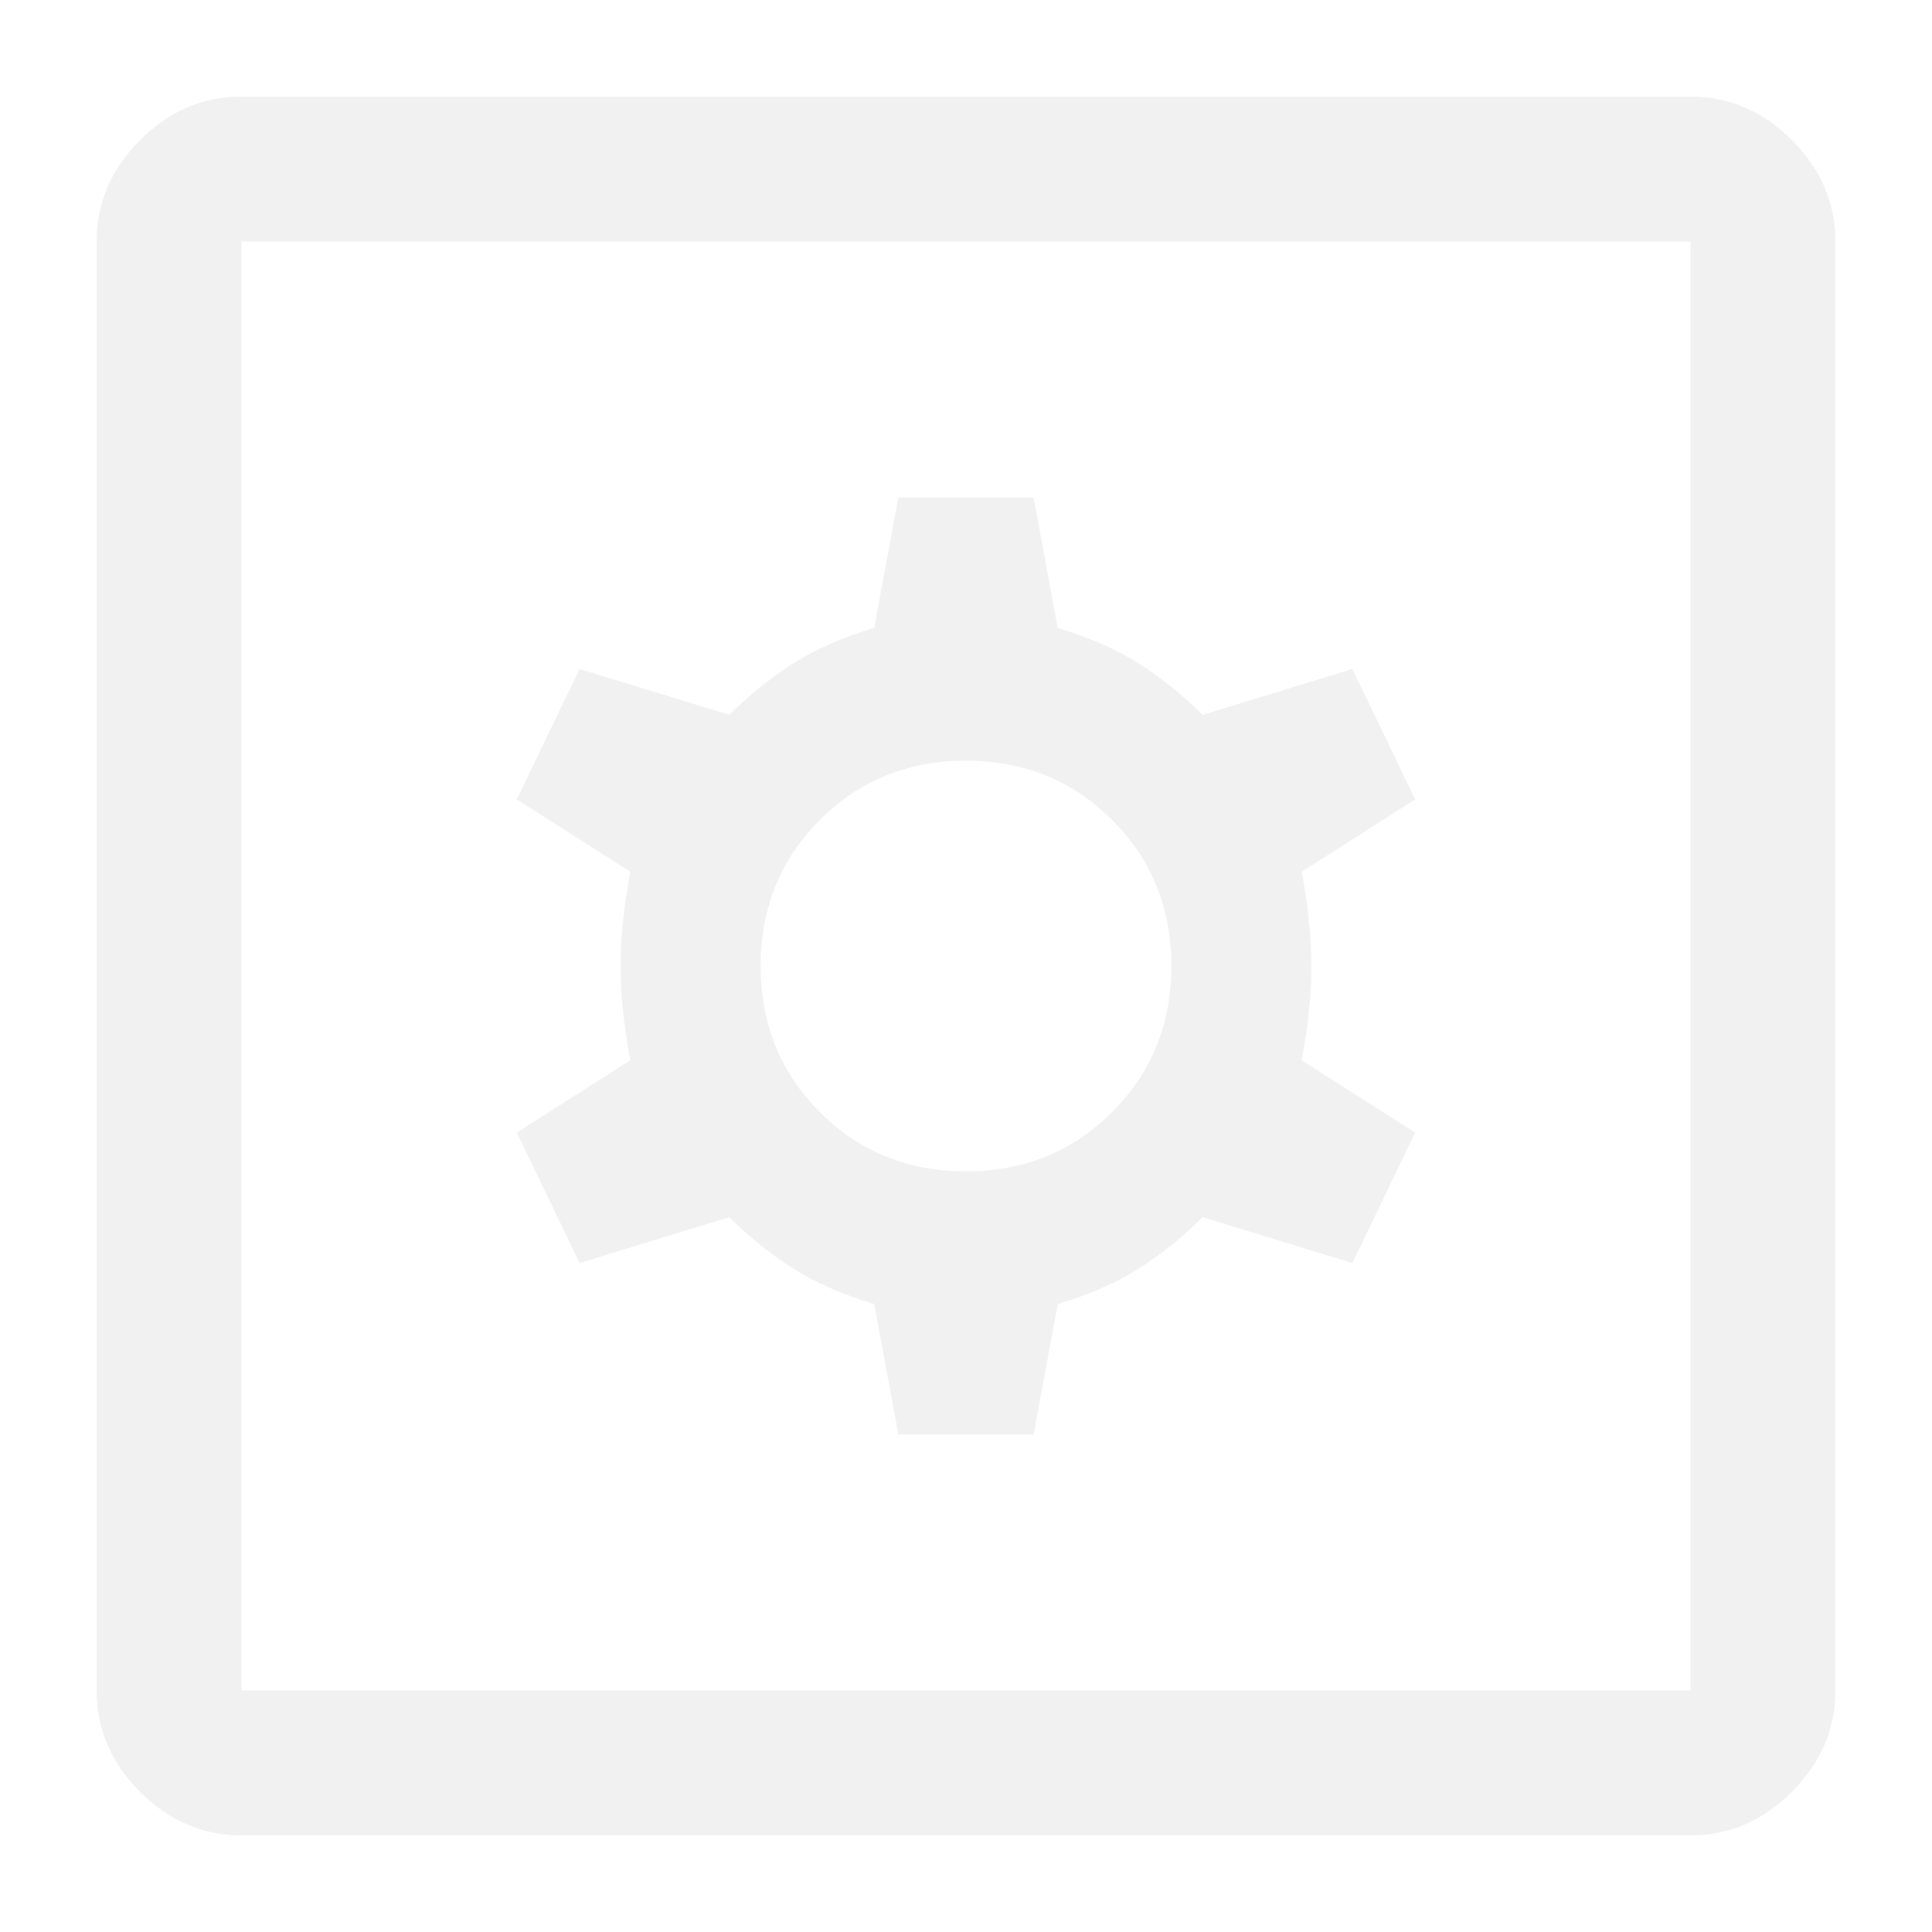
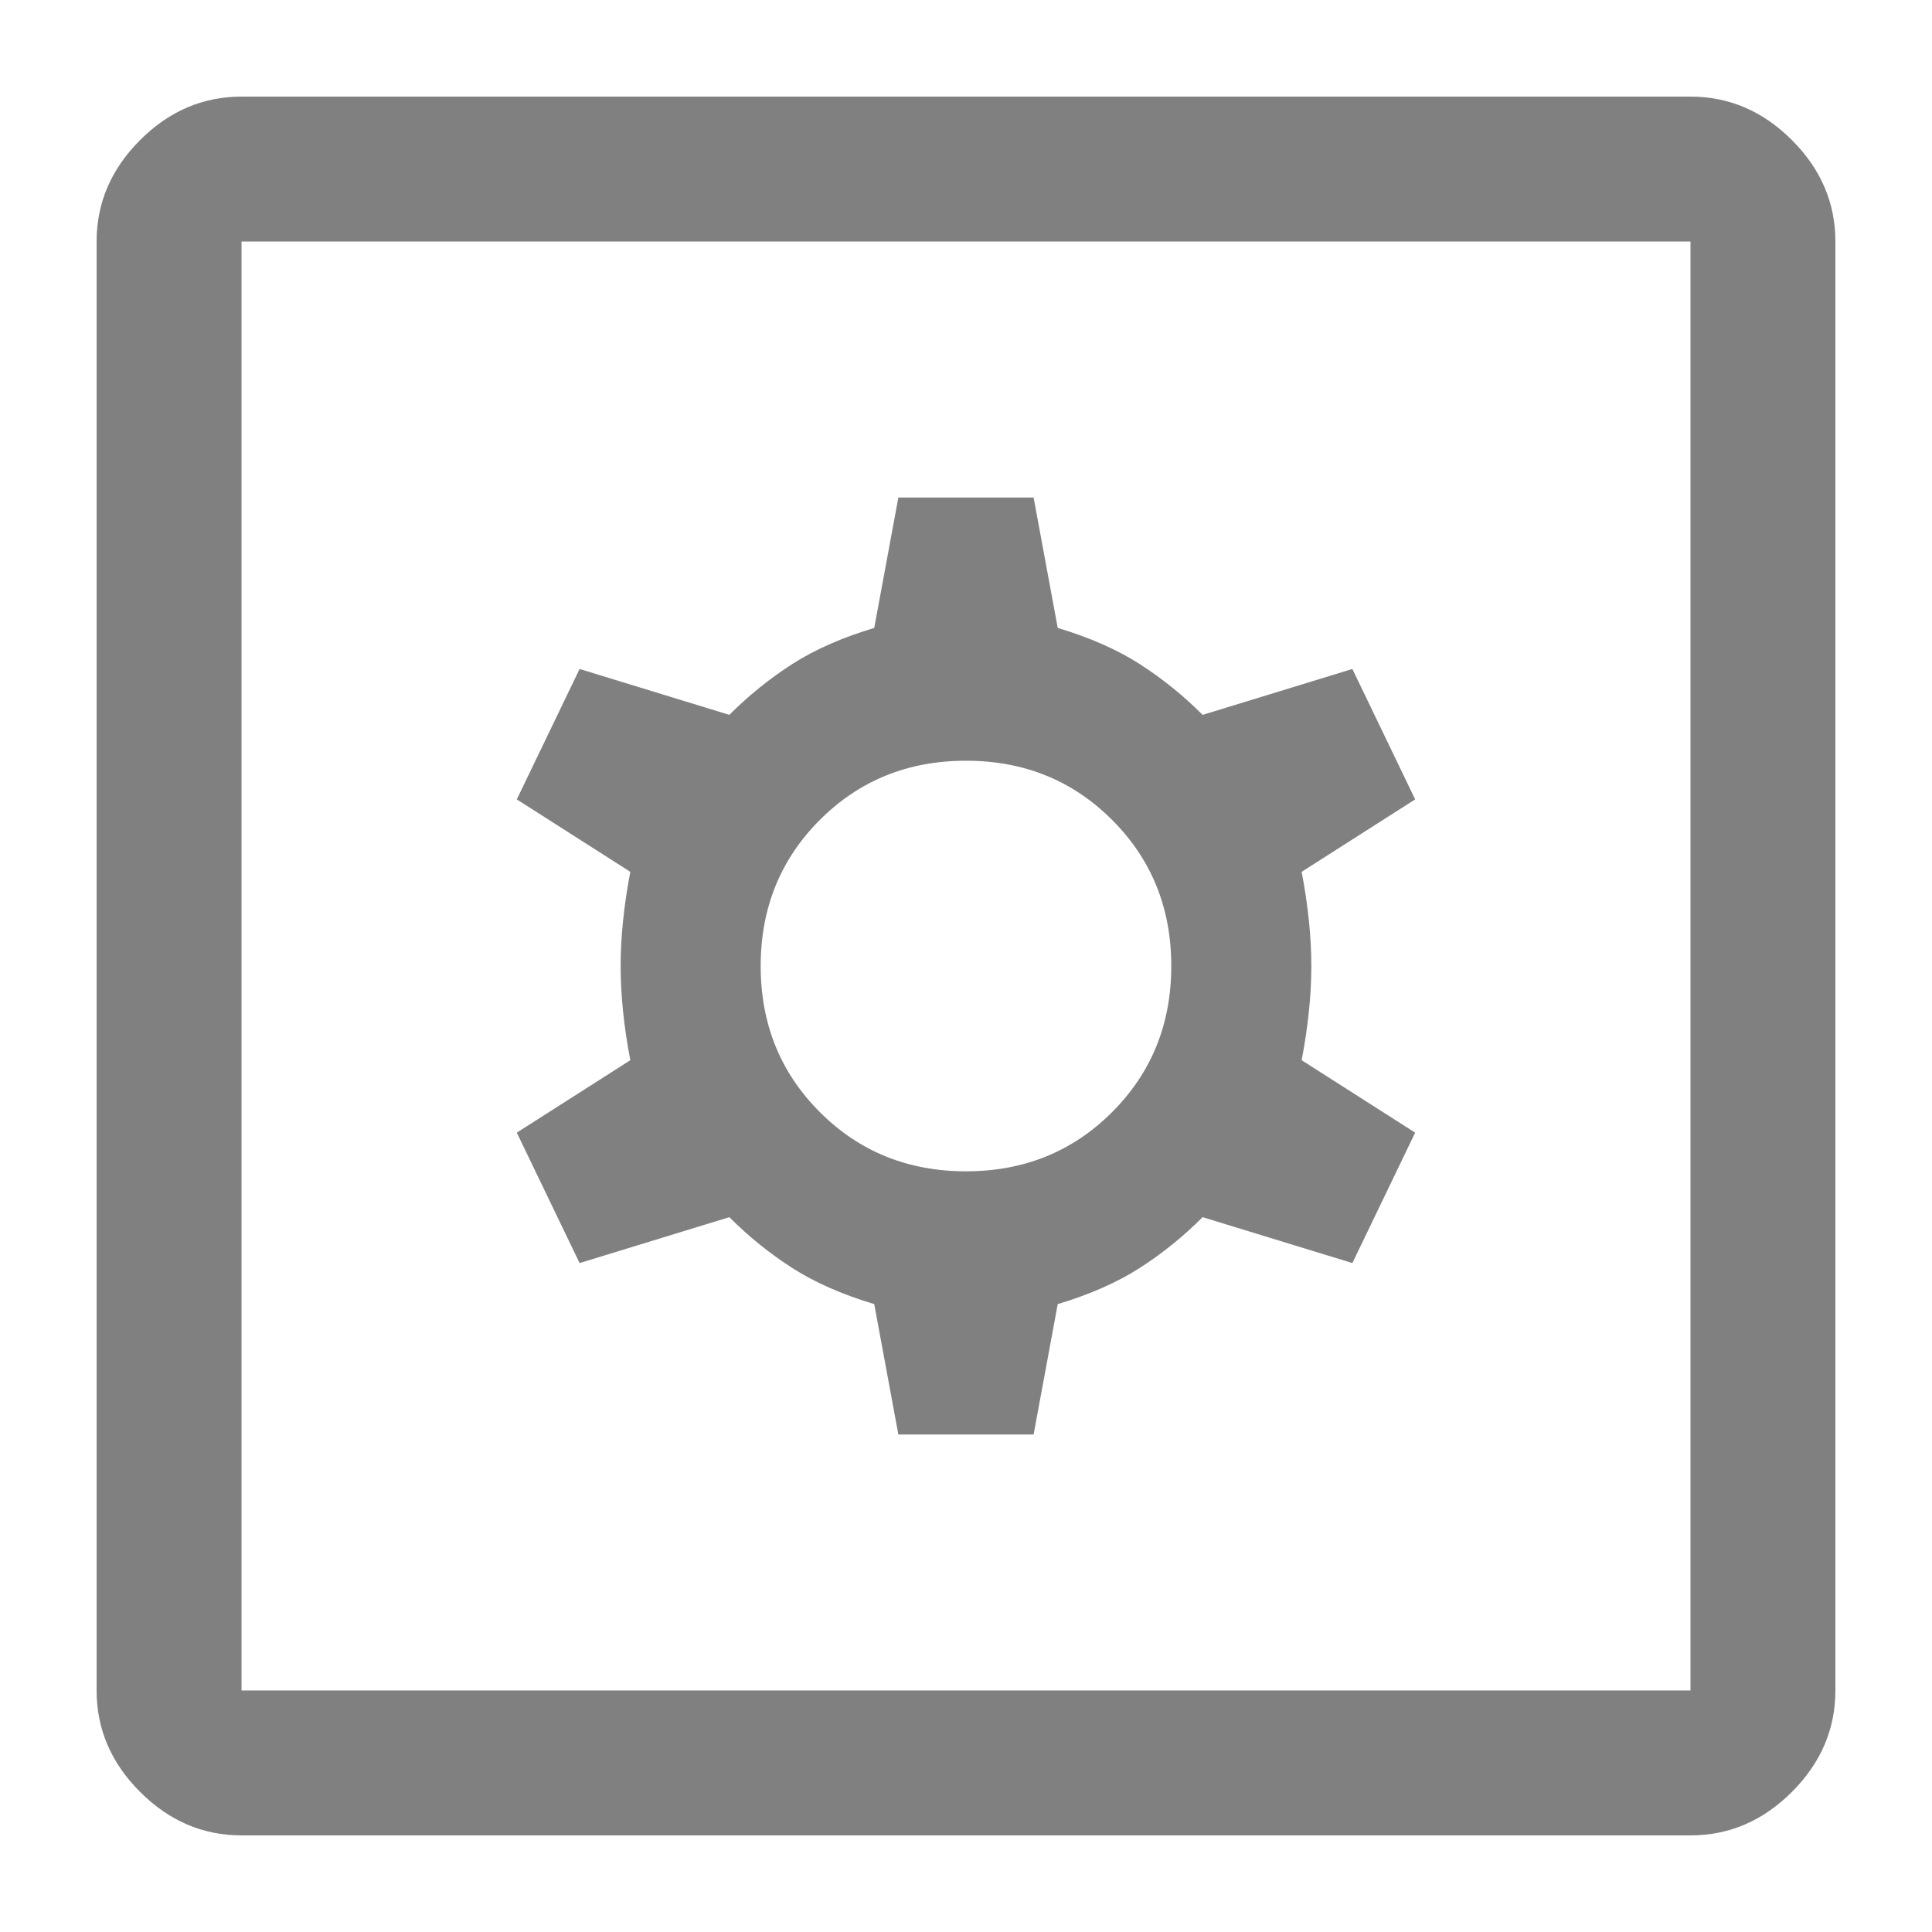
<svg xmlns="http://www.w3.org/2000/svg" width="200" height="200" viewBox="0 0 52.917 52.917" version="1.1" id="svg1" xml:space="preserve">
  <defs id="defs1" />
  <g id="layer1">
-     <path d="m 24.606,39.291 h 3.704 l 0.661,-3.572 q 1.323,-0.397 2.249,-0.992 0.926,-0.595 1.72,-1.389 l 4.101,1.257 1.72,-3.572 -3.109,-1.984 q 0.265,-1.389 0.265,-2.58 0,-1.191 -0.265,-2.58 l 3.109,-1.984 -1.72,-3.572 -4.101,1.257 q -0.794,-0.794 -1.72,-1.389 -0.926,-0.595 -2.249,-0.992 l -0.661,-3.572 h -3.704 l -0.661,3.572 q -1.323,0.397 -2.249,0.992 -0.926,0.595 -1.72,1.389 l -4.101,-1.257 -1.72,3.572 3.109,1.984 q -0.265,1.389 -0.265,2.58 0,1.191 0.265,2.58 l -3.109,1.984 1.72,3.572 4.101,-1.257 q 0.794,0.794 1.72,1.389 0.926,0.595 2.249,0.992 z m -2.15,-8.83 q -1.621,-1.621 -1.621,-4.002 0,-2.381 1.621,-4.002 1.621,-1.621 4.002,-1.621 2.381,0 4.002,1.621 1.621,1.621 1.621,4.002 0,2.381 -1.621,4.002 -1.621,1.621 -4.002,1.621 -2.381,0 -4.002,-1.621 z M 6.615,50.271 q -1.587,0 -2.778,-1.191 Q 2.646,47.89 2.646,46.302 V 6.615 q 0,-1.587 1.191,-2.778 Q 5.027,2.646 6.615,2.646 H 46.302 q 1.587,0 2.778,1.191 1.191,1.191 1.191,2.778 V 46.302 q 0,1.587 -1.191,2.778 -1.191,1.191 -2.778,1.191 z m 0,-3.969 H 46.302 V 6.615 H 6.615 Z m 0,-39.687 V 46.302 Z" id="path1-5" style="fill:#e5e5e5;fill-opacity:0.5;stroke-width:0.066" />
+     <path d="m 24.606,39.291 h 3.704 l 0.661,-3.572 q 1.323,-0.397 2.249,-0.992 0.926,-0.595 1.72,-1.389 l 4.101,1.257 1.72,-3.572 -3.109,-1.984 q 0.265,-1.389 0.265,-2.58 0,-1.191 -0.265,-2.58 l 3.109,-1.984 -1.72,-3.572 -4.101,1.257 q -0.794,-0.794 -1.72,-1.389 -0.926,-0.595 -2.249,-0.992 l -0.661,-3.572 h -3.704 l -0.661,3.572 q -1.323,0.397 -2.249,0.992 -0.926,0.595 -1.72,1.389 l -4.101,-1.257 -1.72,3.572 3.109,1.984 q -0.265,1.389 -0.265,2.58 0,1.191 0.265,2.58 l -3.109,1.984 1.72,3.572 4.101,-1.257 q 0.794,0.794 1.72,1.389 0.926,0.595 2.249,0.992 z m -2.15,-8.83 q -1.621,-1.621 -1.621,-4.002 0,-2.381 1.621,-4.002 1.621,-1.621 4.002,-1.621 2.381,0 4.002,1.621 1.621,1.621 1.621,4.002 0,2.381 -1.621,4.002 -1.621,1.621 -4.002,1.621 -2.381,0 -4.002,-1.621 z M 6.615,50.271 q -1.587,0 -2.778,-1.191 Q 2.646,47.89 2.646,46.302 V 6.615 q 0,-1.587 1.191,-2.778 Q 5.027,2.646 6.615,2.646 H 46.302 q 1.587,0 2.778,1.191 1.191,1.191 1.191,2.778 V 46.302 q 0,1.587 -1.191,2.778 -1.191,1.191 -2.778,1.191 z m 0,-3.969 H 46.302 V 6.615 H 6.615 Z m 0,-39.687 V 46.302 Z" id="path1-5" style="fill:#808080;fill-opacity:1;stroke-width:0.066" />
  </g>
</svg>
